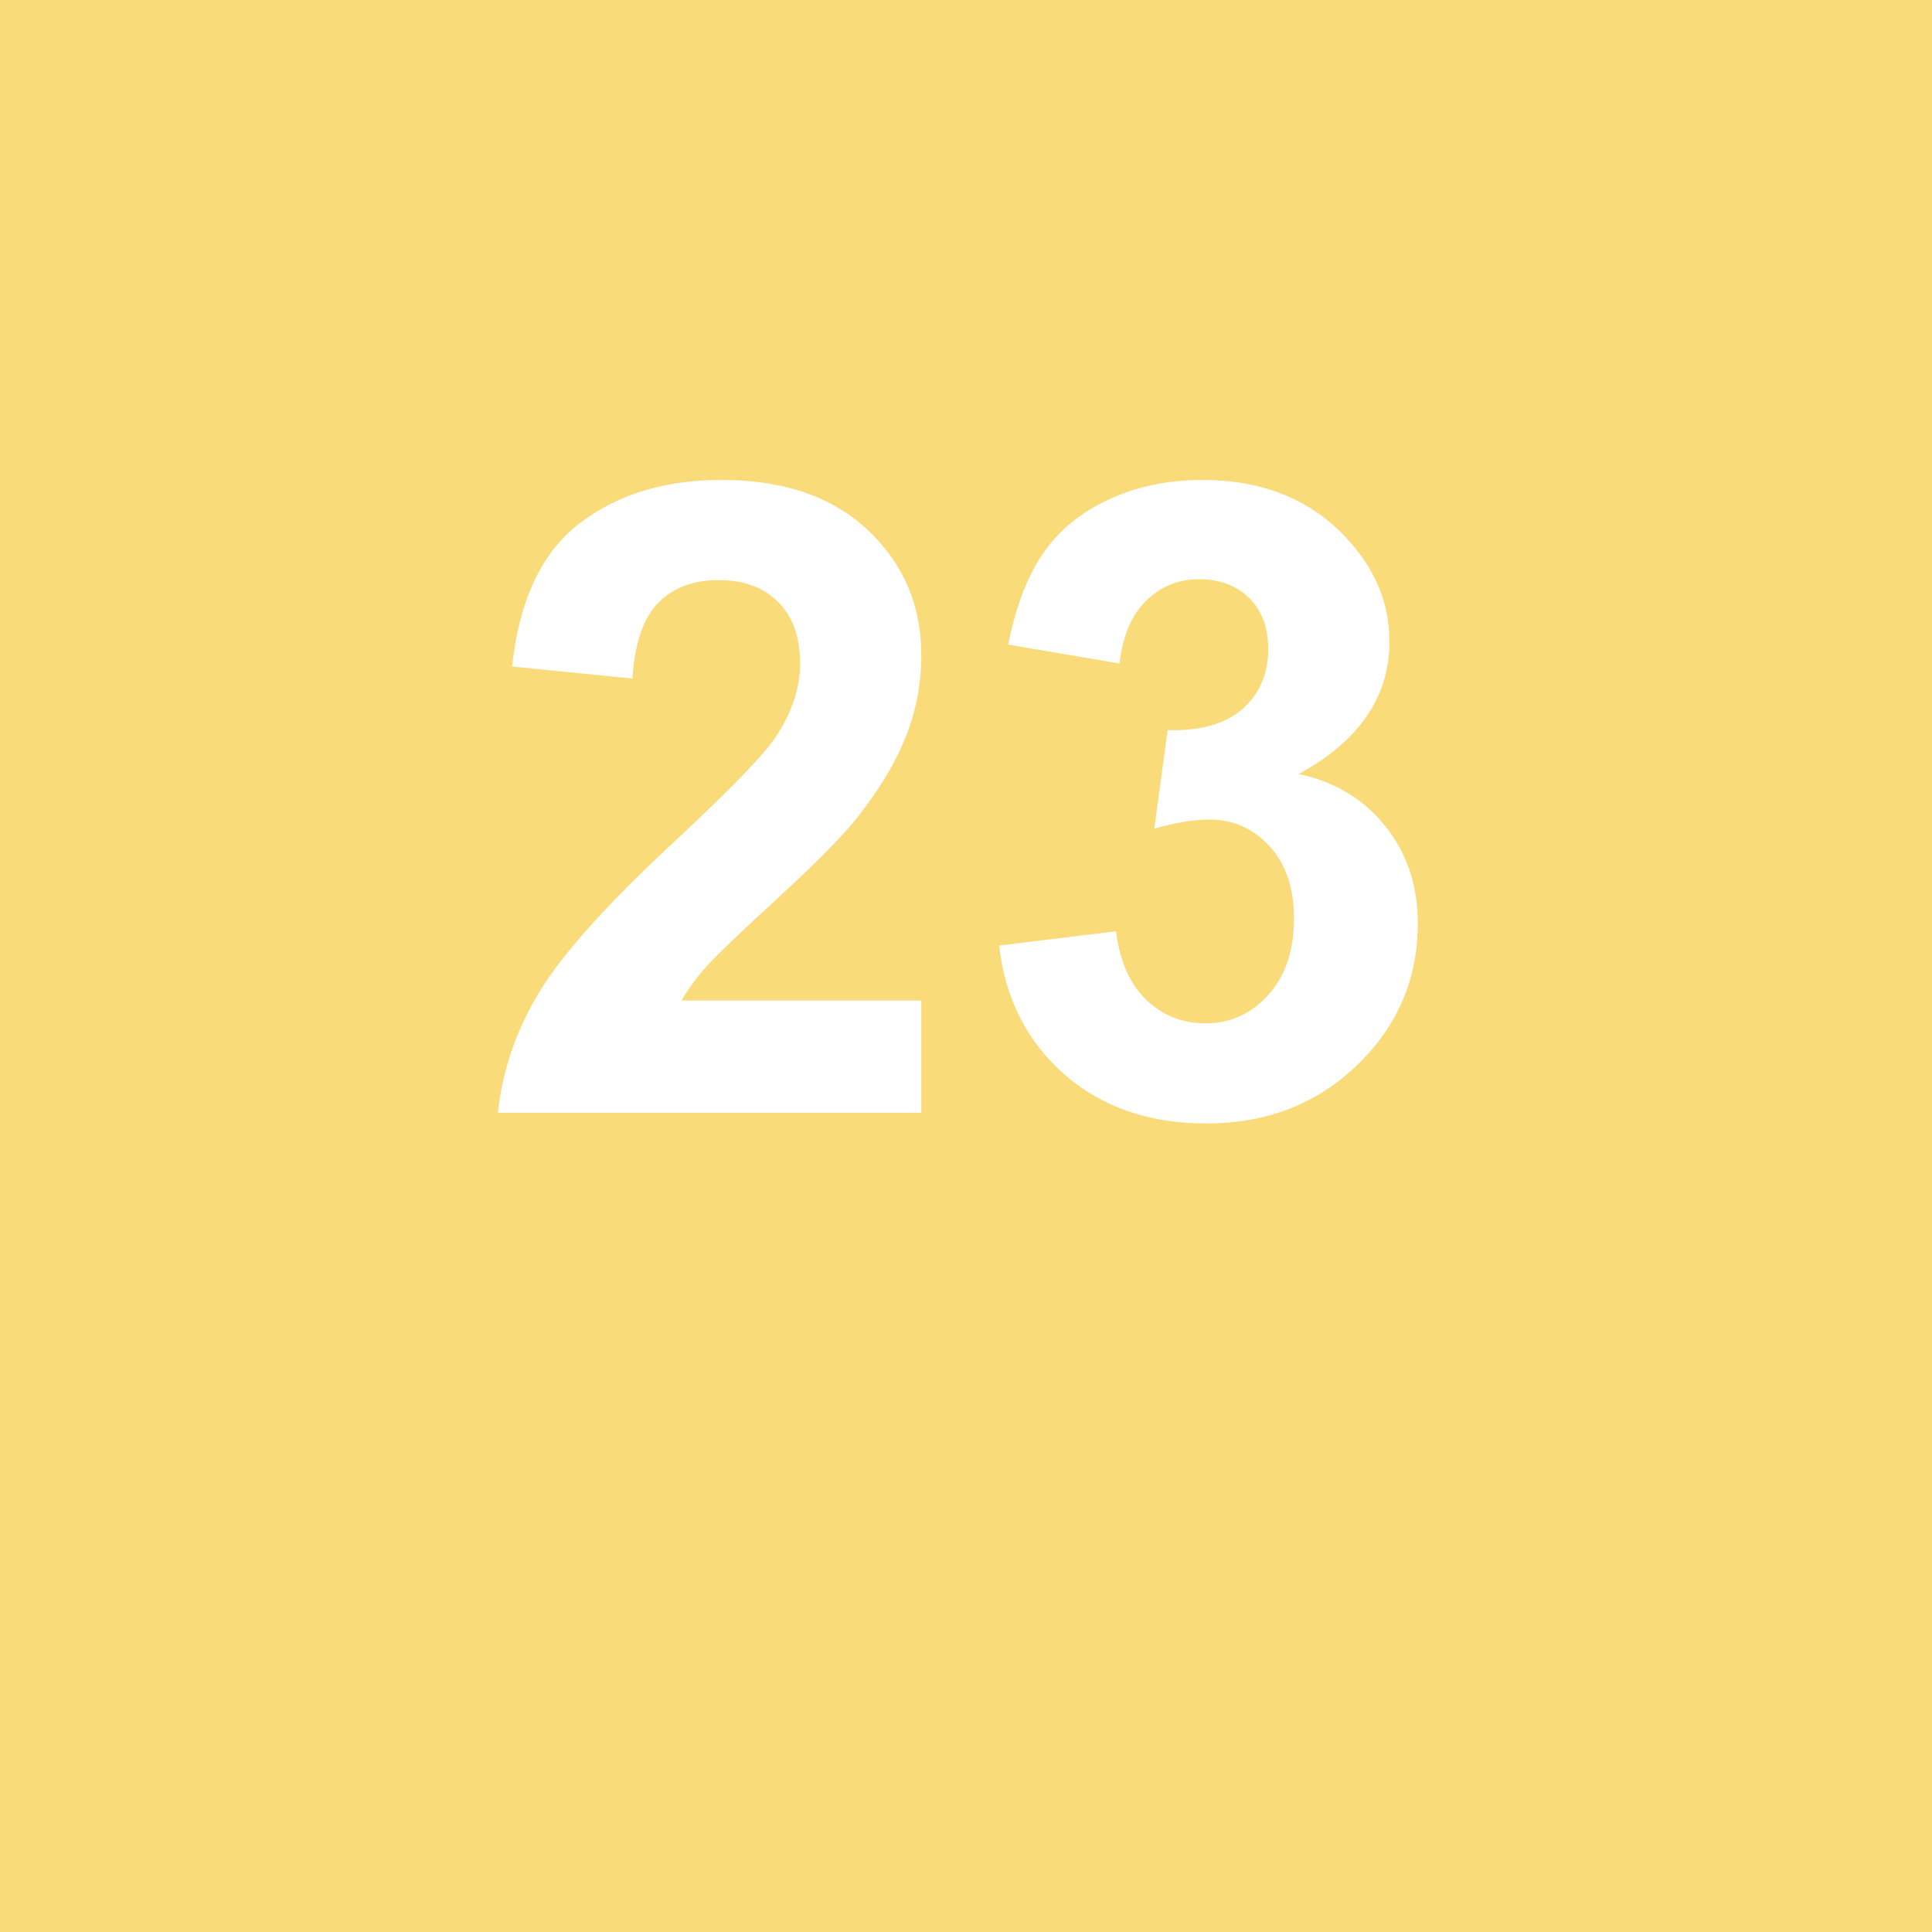
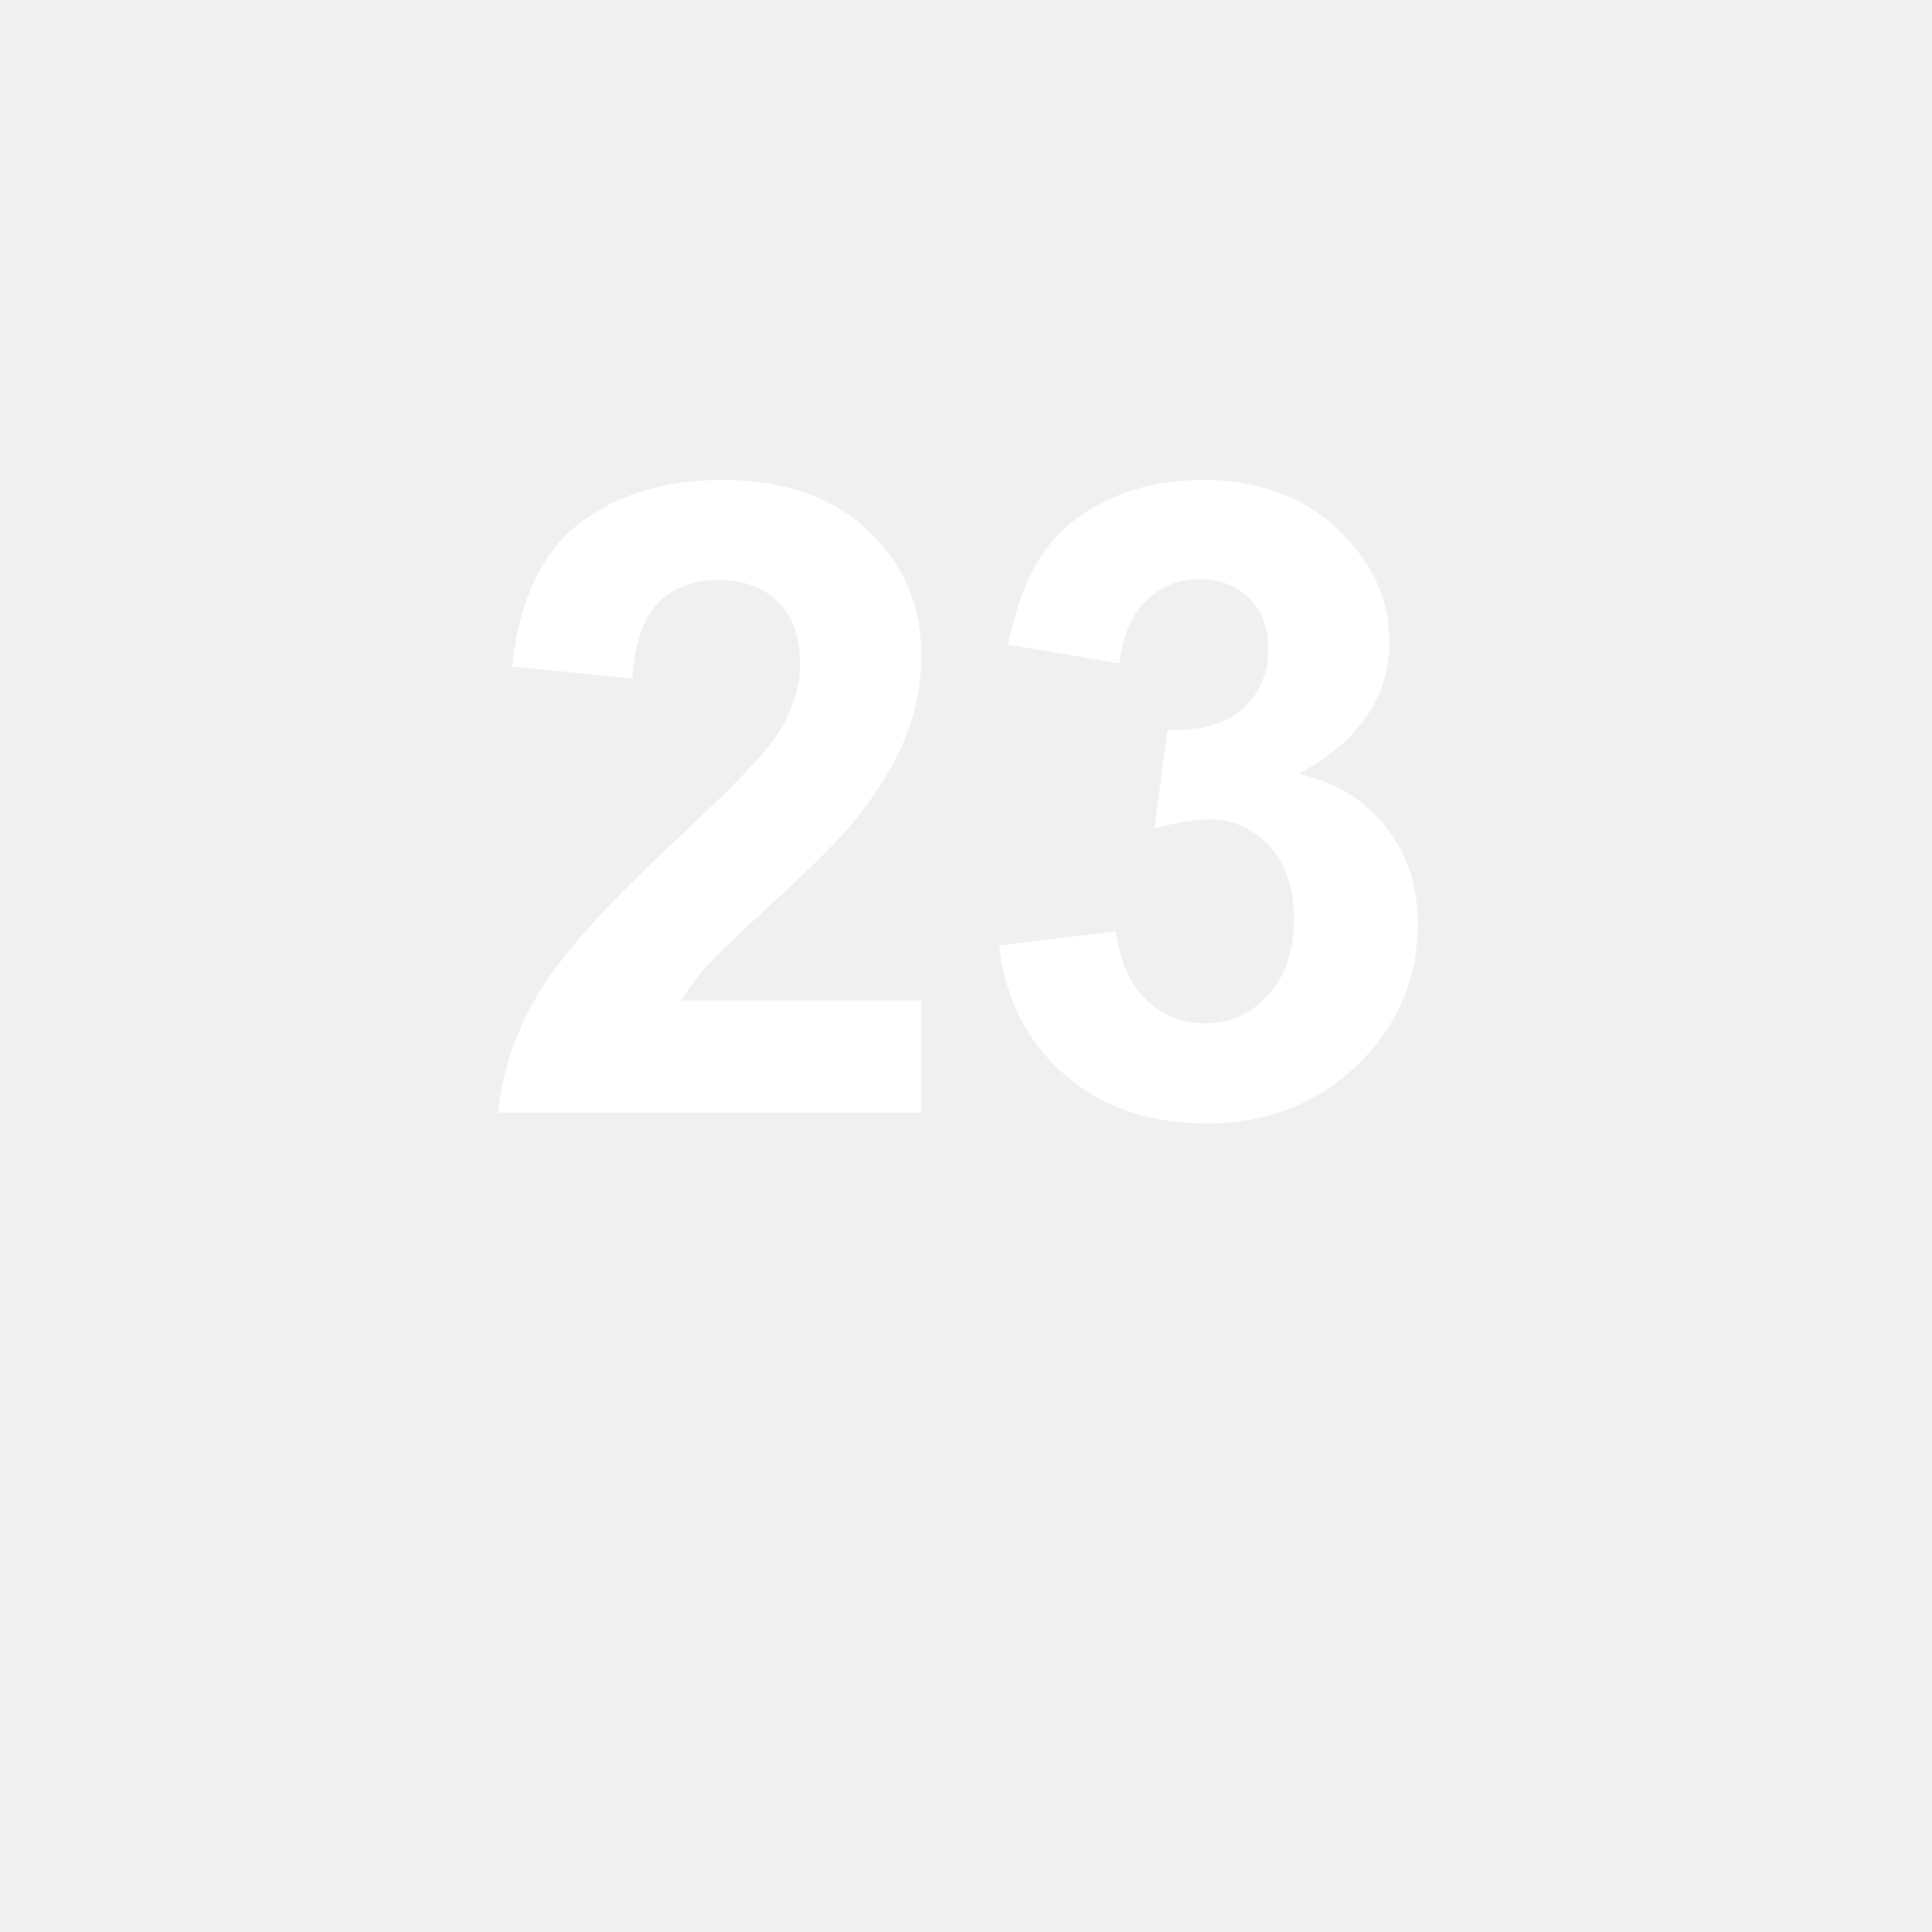
<svg xmlns="http://www.w3.org/2000/svg" viewBox="0 0 158 158" fill="none">
-   <rect width="158" height="158" fill="#F9DB7A" />
+   <rect width="158" height="158" />
  <path d="M75.344 81.824V91H40.715C41.09 87.531 42.215 84.25 44.09 81.156C45.965 78.039 49.668 73.914 55.199 68.781C59.652 64.633 62.383 61.82 63.391 60.344C64.75 58.305 65.43 56.289 65.43 54.297C65.43 52.094 64.832 50.406 63.637 49.234C62.465 48.039 60.836 47.441 58.75 47.441C56.688 47.441 55.047 48.062 53.828 49.305C52.609 50.547 51.906 52.609 51.719 55.492L41.875 54.508C42.461 49.07 44.301 45.168 47.395 42.801C50.488 40.434 54.355 39.25 58.996 39.25C64.082 39.25 68.078 40.621 70.984 43.363C73.891 46.105 75.344 49.516 75.344 53.594C75.344 55.914 74.922 58.129 74.078 60.238C73.258 62.324 71.945 64.516 70.141 66.812C68.945 68.336 66.789 70.527 63.672 73.387C60.555 76.246 58.574 78.144 57.73 79.082C56.91 80.019 56.242 80.934 55.727 81.824H75.344ZM81.707 77.324L91.269 76.164C91.574 78.602 92.394 80.465 93.731 81.754C95.066 83.043 96.684 83.688 98.582 83.688C100.621 83.688 102.332 82.914 103.715 81.367C105.121 79.82 105.824 77.734 105.824 75.109C105.824 72.625 105.156 70.656 103.82 69.203C102.484 67.75 100.855 67.023 98.934 67.023C97.668 67.023 96.156 67.269 94.398 67.762L95.488 59.711C98.16 59.781 100.199 59.207 101.605 57.988C103.012 56.746 103.715 55.105 103.715 53.066C103.715 51.332 103.199 49.949 102.168 48.918C101.137 47.887 99.766 47.371 98.055 47.371C96.367 47.371 94.926 47.957 93.731 49.129C92.535 50.301 91.809 52.012 91.551 54.262L82.445 52.715C83.078 49.598 84.027 47.113 85.293 45.262C86.582 43.387 88.363 41.922 90.637 40.867C92.934 39.789 95.5 39.25 98.336 39.25C103.188 39.25 107.078 40.797 110.008 43.891C112.422 46.422 113.629 49.281 113.629 52.469C113.629 56.992 111.156 60.602 106.211 63.297C109.164 63.93 111.52 65.348 113.277 67.551C115.059 69.754 115.949 72.414 115.949 75.531C115.949 80.055 114.297 83.91 110.992 87.098C107.688 90.285 103.574 91.879 98.652 91.879C93.988 91.879 90.121 90.543 87.051 87.871C83.981 85.176 82.199 81.66 81.707 77.324Z" fill="white" />
</svg>
